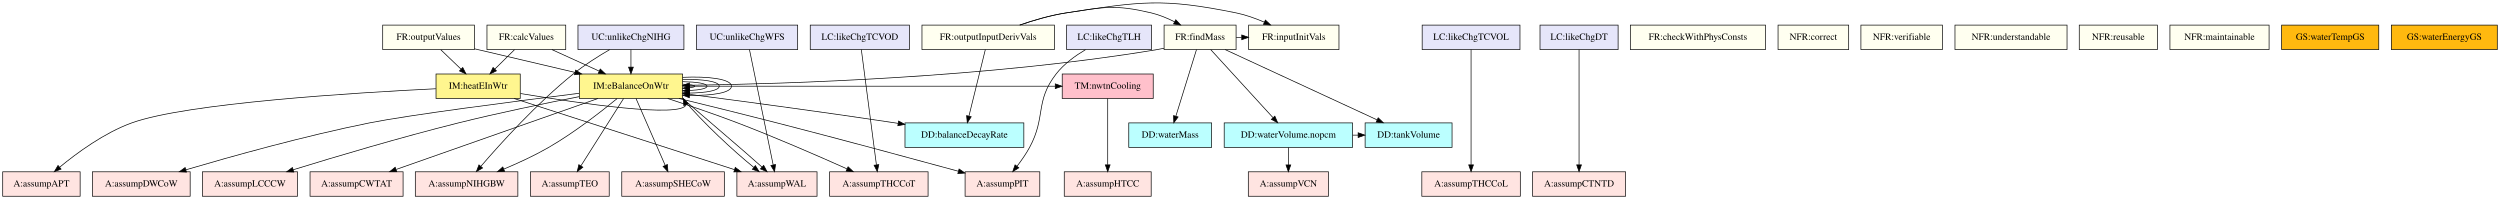
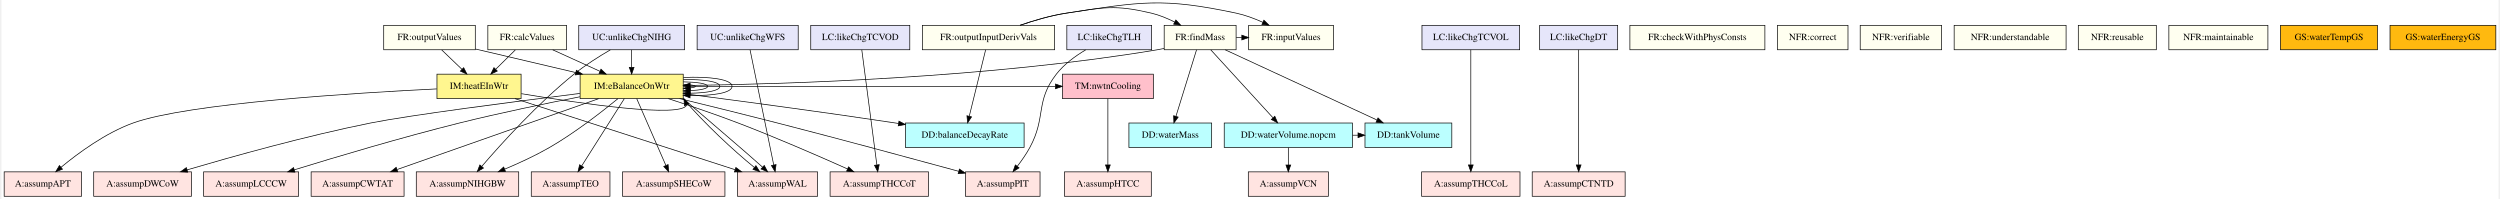
- <svg xmlns="http://www.w3.org/2000/svg" width="3681pt" height="293pt" viewBox="0.00 0.00 3681.00 292.92">
-   <g id="graph0" class="graph" transform="scale(1 1) rotate(0) translate(4 288.92)">
-     <polygon fill="white" stroke="transparent" points="-4,4 -4,-288.92 3677,-288.92 3677,4 -4,4" />
+ <svg xmlns="http://www.w3.org/2000/svg" width="3681pt" height="293pt" viewBox="0.00 0.00 3681.00 293.34">
+   <g id="graph0" class="graph" transform="scale(1 1) rotate(0) translate(4 289.34)">
+     <polygon fill="white" stroke="transparent" points="-4,4 -4,-289.34 3677,-289.34 3677,4 -4,4" />
    <g id="node1" class="node">
      <polygon fill="#bbffff" stroke="black" points="1987.5,-108 1798.5,-108 1798.5,-72 1987.5,-72 1987.5,-108" />
      <text text-anchor="middle" x="1893" y="-86.3" font-family="Times,serif" font-size="14.00">DD:waterVolume.nopcm</text>
    </g>
    <g id="node2" class="node">
      <polygon fill="mistyrose" stroke="black" points="1952,-36 1834,-36 1834,0 1952,0 1952,-36" />
      <text text-anchor="middle" x="1893" y="-14.3" font-family="Times,serif" font-size="14.00">A:assumpVCN</text>
    </g>
    <g id="edge1" class="edge">
      <path fill="none" stroke="black" d="M1893,-71.7C1893,-63.98 1893,-54.71 1893,-46.11" />
      <polygon fill="black" stroke="black" points="1896.5,-46.1 1893,-36.1 1889.5,-46.1 1896.5,-46.1" />
    </g>
    <g id="node3" class="node">
      <polygon fill="#bbffff" stroke="black" points="2134,-108 2006,-108 2006,-72 2134,-72 2134,-108" />
      <text text-anchor="middle" x="2070" y="-86.3" font-family="Times,serif" font-size="14.00">DD:tankVolume</text>
    </g>
    <g id="edge2" class="edge">
      <path fill="none" stroke="black" d="M1987.72,-90C1990.35,-90 1992.97,-90 1995.6,-90" />
      <polygon fill="black" stroke="black" points="1995.72,-93.5 2005.72,-90 1995.72,-86.5 1995.72,-93.5" />
    </g>
    <g id="node4" class="node">
      <polygon fill="#fff68f" stroke="black" points="1001,-180 849,-180 849,-144 1001,-144 1001,-180" />
      <text text-anchor="middle" x="925" y="-158.3" font-family="Times,serif" font-size="14.00">IM:eBalanceOnWtr</text>
    </g>
    <g id="edge9" class="edge">
      <path fill="none" stroke="black" d="M1001.35,-165.01C1011.93,-164.52 1019,-163.51 1019,-162 1019,-161.06 1016.24,-160.31 1011.58,-159.76" />
      <polygon fill="black" stroke="black" points="1011.58,-156.25 1001.35,-158.99 1011.06,-163.23 1011.58,-156.25" />
    </g>
    <g id="edge10" class="edge">
      <path fill="none" stroke="black" d="M1001.17,-168.7C1021.54,-168.33 1037,-166.1 1037,-162 1037,-158.61 1026.4,-156.49 1011.18,-155.66" />
      <polygon fill="black" stroke="black" points="1011.28,-152.16 1001.17,-155.3 1011.04,-159.16 1011.28,-152.16" />
    </g>
    <g id="edge18" class="edge">
      <path fill="none" stroke="black" d="M1001.11,-172.09C1030.54,-172.53 1055,-169.17 1055,-162 1055,-155.67 1035.94,-152.31 1011.22,-151.91" />
      <polygon fill="black" stroke="black" points="1011.11,-148.41 1001.11,-151.91 1011.11,-155.41 1011.11,-148.41" />
    </g>
    <g id="edge19" class="edge">
      <path fill="none" stroke="black" d="M1001.15,-175.1C1039.13,-176.91 1073,-172.55 1073,-162 1073,-152.4 1044.94,-147.92 1011.26,-148.56" />
      <polygon fill="black" stroke="black" points="1011.03,-145.07 1001.15,-148.9 1011.26,-152.06 1011.03,-145.07" />
    </g>
    <g id="node5" class="node">
      <polygon fill="mistyrose" stroke="black" points="893,-36 777,-36 777,0 893,0 893,-36" />
      <text text-anchor="middle" x="835" y="-14.3" font-family="Times,serif" font-size="14.00">A:assumpTEO</text>
    </g>
    <g id="edge3" class="edge">
      <path fill="none" stroke="black" d="M914.14,-143.87C898.53,-119.24 869.63,-73.64 851.41,-44.88" />
      <polygon fill="black" stroke="black" points="854.2,-42.76 845.89,-36.19 848.29,-46.51 854.2,-42.76" />
    </g>
    <g id="node6" class="node">
      <polygon fill="mistyrose" stroke="black" points="1199,-36 1081,-36 1081,0 1199,0 1199,-36" />
      <text text-anchor="middle" x="1140" y="-14.3" font-family="Times,serif" font-size="14.00">A:assumpWAL</text>
    </g>
    <g id="edge4" class="edge">
      <path fill="none" stroke="black" d="M1001,-144C1032.26,-107.08 1075.57,-67.2 1105.67,-42.66" />
      <polygon fill="black" stroke="black" points="1108.17,-45.14 1113.79,-36.16 1103.8,-39.68 1108.17,-45.14" />
    </g>
    <g id="edge14" class="edge">
      <path fill="none" stroke="black" d="M1001.4,-143.66C1043.74,-106.95 1090.88,-67.37 1118.03,-42.89" />
      <polygon fill="black" stroke="black" points="1120.44,-45.43 1125.46,-36.1 1115.72,-40.26 1120.44,-45.43" />
    </g>
    <g id="node7" class="node">
      <polygon fill="pink" stroke="black" points="1694,-180 1560,-180 1560,-144 1694,-144 1694,-180" />
      <text text-anchor="middle" x="1627" y="-158.3" font-family="Times,serif" font-size="14.00">TM:nwtnCooling</text>
    </g>
    <g id="edge13" class="edge">
      <path fill="none" stroke="black" d="M1001.1,-162C1183.95,-162 1366.81,-162 1549.67,-162" />
      <polygon fill="black" stroke="black" points="1549.76,-165.5 1559.76,-162 1549.76,-158.5 1549.76,-165.5" />
    </g>
    <g id="node9" class="node">
      <polygon fill="mistyrose" stroke="black" points="589.5,-36 452.5,-36 452.5,0 589.5,0 589.5,-36" />
      <text text-anchor="middle" x="521" y="-14.3" font-family="Times,serif" font-size="14.00">A:assumpCWTAT</text>
    </g>
    <g id="edge6" class="edge">
      <path fill="none" stroke="black" d="M876.27,-143.87C801.7,-117.66 659.54,-67.69 579.51,-39.56" />
      <polygon fill="black" stroke="black" points="580.18,-36.09 569.59,-36.08 577.86,-42.7 580.18,-36.09" />
    </g>
    <g id="node10" class="node">
      <polygon fill="mistyrose" stroke="black" points="276,-36 132,-36 132,0 276,0 276,-36" />
      <text text-anchor="middle" x="204" y="-14.3" font-family="Times,serif" font-size="14.00">A:assumpDWCoW</text>
    </g>
    <g id="edge7" class="edge">
      <path fill="none" stroke="black" d="M848.7,-151.62C753.83,-139.76 597.39,-119.51 540,-108 444.98,-88.95 336.94,-58.77 269.62,-38.93" />
      <polygon fill="black" stroke="black" points="270.57,-35.56 259.98,-36.08 268.58,-42.27 270.57,-35.56" />
    </g>
    <g id="node11" class="node">
      <polygon fill="mistyrose" stroke="black" points="1062.5,-36 911.5,-36 911.5,0 1062.5,0 1062.5,-36" />
      <text text-anchor="middle" x="987" y="-14.3" font-family="Times,serif" font-size="14.00">A:assumpSHECoW</text>
    </g>
    <g id="edge8" class="edge">
      <path fill="none" stroke="black" d="M932.48,-143.87C943.14,-119.46 962.8,-74.43 975.37,-45.64" />
      <polygon fill="black" stroke="black" points="978.7,-46.75 979.49,-36.19 972.29,-43.95 978.7,-46.75" />
    </g>
    <g id="node12" class="node">
      <polygon fill="mistyrose" stroke="black" points="434,-36 294,-36 294,0 434,0 434,-36" />
      <text text-anchor="middle" x="364" y="-14.3" font-family="Times,serif" font-size="14.00">A:assumpLCCCW</text>
    </g>
    <g id="edge11" class="edge">
      <path fill="none" stroke="black" d="M848.8,-146.68C798.17,-136.78 730.34,-122.77 671,-108 586.15,-86.88 489.44,-58.04 427.62,-38.99" />
      <polygon fill="black" stroke="black" points="428.6,-35.62 418.01,-36.02 426.53,-42.31 428.6,-35.62" />
    </g>
    <g id="node13" class="node">
      <polygon fill="mistyrose" stroke="black" points="1362.5,-36 1217.5,-36 1217.5,0 1362.5,0 1362.5,-36" />
      <text text-anchor="middle" x="1290" y="-14.3" font-family="Times,serif" font-size="14.00">A:assumpTHCCoT</text>
    </g>
    <g id="edge12" class="edge">
      <path fill="none" stroke="black" d="M979.14,-143.89C1009.58,-133.98 1048.14,-120.94 1082,-108 1138,-86.61 1201.15,-59.09 1243.03,-40.36" />
      <polygon fill="black" stroke="black" points="1244.72,-43.43 1252.41,-36.14 1241.85,-37.04 1244.72,-43.43" />
    </g>
    <g id="node14" class="node">
      <polygon fill="mistyrose" stroke="black" points="1527,-36 1417,-36 1417,0 1527,0 1527,-36" />
      <text text-anchor="middle" x="1472" y="-14.3" font-family="Times,serif" font-size="14.00">A:assumpPIT</text>
    </g>
    <g id="edge15" class="edge">
      <path fill="none" stroke="black" d="M995.78,-143.93C1037.75,-133.72 1091.97,-120.36 1140,-108 1232.9,-84.1 1340.03,-55.12 1406.9,-36.87" />
      <polygon fill="black" stroke="black" points="1408.15,-40.16 1416.87,-34.14 1406.3,-33.4 1408.15,-40.16" />
    </g>
    <g id="node15" class="node">
      <polygon fill="mistyrose" stroke="black" points="758.5,-36 607.5,-36 607.5,0 758.5,0 758.5,-36" />
      <text text-anchor="middle" x="683" y="-14.3" font-family="Times,serif" font-size="14.00">A:assumpNIHGBW</text>
    </g>
    <g id="edge16" class="edge">
      <path fill="none" stroke="black" d="M904.55,-143.76C881.24,-124.64 841.49,-93.64 804,-72 783.16,-59.97 759.07,-48.9 737.91,-40.02" />
      <polygon fill="black" stroke="black" points="738.99,-36.68 728.41,-36.1 736.32,-43.15 738.99,-36.68" />
    </g>
    <g id="node16" class="node">
      <polygon fill="#bbffff" stroke="black" points="1503.5,-108 1328.5,-108 1328.5,-72 1503.5,-72 1503.5,-108" />
      <text text-anchor="middle" x="1416" y="-86.3" font-family="Times,serif" font-size="14.00">DD:balanceDecayRate</text>
    </g>
    <g id="edge17" class="edge">
      <path fill="none" stroke="black" d="M1001.13,-151.31C1079.62,-141.16 1205.5,-124.43 1314,-108 1315.47,-107.78 1316.95,-107.55 1318.44,-107.32" />
      <polygon fill="black" stroke="black" points="1319.05,-110.77 1328.39,-105.77 1317.97,-103.85 1319.05,-110.77" />
    </g>
    <g id="node8" class="node">
      <polygon fill="mistyrose" stroke="black" points="1691,-36 1563,-36 1563,0 1691,0 1691,-36" />
      <text text-anchor="middle" x="1627" y="-14.3" font-family="Times,serif" font-size="14.00">A:assumpHTCC</text>
    </g>
    <g id="edge5" class="edge">
      <path fill="none" stroke="black" d="M1627,-143.87C1627,-119.67 1627,-75.21 1627,-46.39" />
      <polygon fill="black" stroke="black" points="1630.5,-46.19 1627,-36.19 1623.5,-46.19 1630.5,-46.19" />
    </g>
    <g id="node17" class="node">
      <polygon fill="#fff68f" stroke="black" points="762,-180 638,-180 638,-144 762,-144 762,-180" />
      <text text-anchor="middle" x="700" y="-158.3" font-family="Times,serif" font-size="14.00">IM:heatEInWtr</text>
    </g>
    <g id="edge22" class="edge">
      <path fill="none" stroke="black" d="M762.36,-151.24C849.36,-136.73 998.93,-114.87 1006.16,-134.71" />
      <polygon fill="black" stroke="black" points="1002.89,-133.44 1002,-144 1009.28,-136.3 1002.89,-133.44" />
    </g>
    <g id="edge20" class="edge">
      <path fill="none" stroke="black" d="M753.07,-143.87C834.62,-117.56 990.38,-67.29 1077.34,-39.22" />
      <polygon fill="black" stroke="black" points="1078.64,-42.48 1087.08,-36.08 1076.49,-35.82 1078.64,-42.48" />
    </g>
    <g id="node18" class="node">
      <polygon fill="mistyrose" stroke="black" points="114,-36 0,-36 0,0 114,0 114,-36" />
      <text text-anchor="middle" x="57" y="-14.3" font-family="Times,serif" font-size="14.00">A:assumpAPT</text>
    </g>
    <g id="edge21" class="edge">
      <path fill="none" stroke="black" d="M637.68,-158.28C520.28,-152.53 270.9,-137.22 190,-108 149.44,-93.35 109.18,-63.75 83.76,-42.71" />
      <polygon fill="black" stroke="black" points="85.95,-39.98 76.04,-36.21 81.44,-45.33 85.95,-39.98" />
    </g>
    <g id="node19" class="node">
      <polygon fill="ivory" stroke="black" points="1816,-252 1710,-252 1710,-216 1816,-216 1816,-252" />
      <text text-anchor="middle" x="1763" y="-230.3" font-family="Times,serif" font-size="14.00">FR:findMass</text>
    </g>
    <g id="edge24" class="edge">
      <path fill="none" stroke="black" d="M1778.68,-215.87C1801.52,-190.92 1844.07,-144.45 1870.32,-115.77" />
      <polygon fill="black" stroke="black" points="1873.09,-117.93 1877.26,-108.19 1867.93,-113.2 1873.09,-117.93" />
    </g>
    <g id="edge25" class="edge">
      <path fill="none" stroke="black" d="M1800.03,-215.87C1856.04,-189.96 1962.24,-140.84 2023.42,-112.55" />
      <polygon fill="black" stroke="black" points="2025.23,-115.56 2032.84,-108.19 2022.29,-109.21 2025.23,-115.56" />
    </g>
    <g id="edge26" class="edge">
      <path fill="none" stroke="black" d="M1709.89,-217.88C1706.55,-217.18 1703.24,-216.54 1700,-216 1452.39,-174.53 1155.08,-165.35 1011.29,-163.42" />
      <polygon fill="black" stroke="black" points="1011.25,-159.92 1001.2,-163.3 1011.16,-166.92 1011.25,-159.92" />
    </g>
    <g id="node20" class="node">
      <polygon fill="#bbffff" stroke="black" points="1780,-108 1658,-108 1658,-72 1780,-72 1780,-108" />
      <text text-anchor="middle" x="1719" y="-86.3" font-family="Times,serif" font-size="14.00">DD:waterMass</text>
    </g>
    <g id="edge23" class="edge">
      <path fill="none" stroke="black" d="M1757.69,-215.87C1750.16,-191.56 1736.3,-146.82 1727.37,-118.01" />
      <polygon fill="black" stroke="black" points="1730.63,-116.71 1724.33,-108.19 1723.94,-118.78 1730.63,-116.71" />
    </g>
    <g id="node21" class="node">
-       <polygon fill="ivory" stroke="black" points="1967.5,-252 1834.5,-252 1834.5,-216 1967.5,-216 1967.5,-252" />
-       <text text-anchor="middle" x="1901" y="-230.3" font-family="Times,serif" font-size="14.00">FR:inputInitVals</text>
+       <polygon fill="ivory" stroke="black" points="1959.5,-252 1834.5,-252 1834.5,-216 1959.5,-216 1959.5,-252" />
+       <text text-anchor="middle" x="1897" y="-230.3" font-family="Times,serif" font-size="14.00">FR:inputValues</text>
    </g>
    <g id="edge27" class="edge">
-       <path fill="none" stroke="black" d="M1816.1,-234C1818.76,-234 1821.42,-234 1824.08,-234" />
-       <polygon fill="black" stroke="black" points="1824.34,-237.5 1834.34,-234 1824.34,-230.5 1824.34,-237.5" />
+       <path fill="none" stroke="black" d="M1816.13,-234C1818.9,-234 1821.66,-234 1824.43,-234" />
+       <polygon fill="black" stroke="black" points="1824.45,-237.5 1834.45,-234 1824.45,-230.5 1824.45,-237.5" />
    </g>
    <g id="node22" class="node">
      <polygon fill="ivory" stroke="black" points="1548.5,-252 1353.5,-252 1353.5,-216 1548.5,-216 1548.5,-252" />
      <text text-anchor="middle" x="1451" y="-230.3" font-family="Times,serif" font-size="14.00">FR:outputInputDerivVals</text>
    </g>
    <g id="edge28" class="edge">
      <path fill="none" stroke="black" d="M1446.78,-215.87C1440.79,-191.56 1429.76,-146.82 1422.66,-118.01" />
      <polygon fill="black" stroke="black" points="1426.03,-117.06 1420.24,-108.19 1419.23,-118.74 1426.03,-117.06" />
    </g>
    <g id="edge30" class="edge">
      <path fill="none" stroke="black" d="M1497.52,-252.09C1518.15,-259.19 1542.94,-266.48 1566,-270 1620.92,-278.39 1636.93,-282.76 1691,-270 1702.68,-267.24 1714.62,-262.29 1725.34,-256.92" />
      <polygon fill="black" stroke="black" points="1727.19,-259.9 1734.4,-252.13 1723.92,-253.7 1727.19,-259.9" />
    </g>
    <g id="edge29" class="edge">
-       <path fill="none" stroke="black" d="M1497.52,-252.09C1518.15,-259.19 1542.94,-266.48 1566,-270 1675.84,-286.79 1707.11,-292.11 1816,-270 1830.03,-267.15 1844.61,-261.91 1857.66,-256.29" />
-       <polygon fill="black" stroke="black" points="1859.17,-259.45 1866.86,-252.16 1856.31,-253.06 1859.17,-259.45" />
+       <path fill="none" stroke="black" d="M1497.52,-252.09C1518.15,-259.19 1542.94,-266.48 1566,-270 1675.84,-286.79 1707.31,-293.07 1816,-270 1829.32,-267.17 1843.1,-262 1855.44,-256.45" />
+       <polygon fill="black" stroke="black" points="1857,-259.58 1864.56,-252.15 1854.02,-253.24 1857,-259.58" />
    </g>
    <g id="node23" class="node">
      <polygon fill="ivory" stroke="black" points="829,-252 713,-252 713,-216 829,-216 829,-252" />
      <text text-anchor="middle" x="771" y="-230.3" font-family="Times,serif" font-size="14.00">FR:calcValues</text>
    </g>
    <g id="edge31" class="edge">
      <path fill="none" stroke="black" d="M808.67,-215.88C829.63,-206.35 855.9,-194.41 878.18,-184.28" />
      <polygon fill="black" stroke="black" points="879.79,-187.39 887.45,-180.07 876.9,-181.02 879.79,-187.39" />
    </g>
    <g id="edge32" class="edge">
      <path fill="none" stroke="black" d="M753.45,-215.7C744.77,-207.14 734.14,-196.66 724.65,-187.3" />
      <polygon fill="black" stroke="black" points="726.93,-184.63 717.35,-180.1 722.01,-189.62 726.93,-184.63" />
    </g>
    <g id="node24" class="node">
      <polygon fill="ivory" stroke="black" points="694.5,-252 559.5,-252 559.5,-216 694.5,-216 694.5,-252" />
      <text text-anchor="middle" x="627" y="-230.3" font-family="Times,serif" font-size="14.00">FR:outputValues</text>
    </g>
    <g id="edge33" class="edge">
      <path fill="none" stroke="black" d="M694.62,-217.12C738.55,-206.8 796.09,-193.28 842.67,-182.34" />
      <polygon fill="black" stroke="black" points="843.51,-185.74 852.44,-180.04 841.9,-178.92 843.51,-185.74" />
    </g>
    <g id="edge34" class="edge">
      <path fill="none" stroke="black" d="M645.04,-215.7C654.06,-207.05 665.12,-196.45 674.94,-187.03" />
      <polygon fill="black" stroke="black" points="677.37,-189.55 682.16,-180.1 672.52,-184.5 677.37,-189.55" />
    </g>
    <g id="node25" class="node">
      <polygon fill="lavender" stroke="black" points="1335,-252 1189,-252 1189,-216 1335,-216 1335,-252" />
      <text text-anchor="middle" x="1262" y="-230.3" font-family="Times,serif" font-size="14.00">LC:likeChgTCVOD</text>
    </g>
    <g id="edge35" class="edge">
      <path fill="none" stroke="black" d="M1264.24,-215.85C1269.09,-178.83 1280.56,-91.18 1286.42,-46.39" />
      <polygon fill="black" stroke="black" points="1289.92,-46.6 1287.75,-36.23 1282.98,-45.69 1289.92,-46.6" />
    </g>
    <g id="node26" class="node">
      <polygon fill="lavender" stroke="black" points="2234,-252 2090,-252 2090,-216 2234,-216 2234,-252" />
      <text text-anchor="middle" x="2162" y="-230.3" font-family="Times,serif" font-size="14.00">LC:likeChgTCVOL</text>
    </g>
    <g id="node27" class="node">
      <polygon fill="mistyrose" stroke="black" points="2234.5,-36 2089.5,-36 2089.5,0 2234.5,0 2234.5,-36" />
      <text text-anchor="middle" x="2162" y="-14.3" font-family="Times,serif" font-size="14.00">A:assumpTHCCoL</text>
    </g>
    <g id="edge36" class="edge">
      <path fill="none" stroke="black" d="M2162,-215.85C2162,-178.83 2162,-91.18 2162,-46.39" />
      <polygon fill="black" stroke="black" points="2165.5,-46.23 2162,-36.23 2158.5,-46.23 2165.5,-46.23" />
    </g>
    <g id="node28" class="node">
      <polygon fill="lavender" stroke="black" points="2378.5,-252 2263.5,-252 2263.5,-216 2378.5,-216 2378.5,-252" />
      <text text-anchor="middle" x="2321" y="-230.3" font-family="Times,serif" font-size="14.00">LC:likeChgDT</text>
    </g>
    <g id="node29" class="node">
      <polygon fill="mistyrose" stroke="black" points="2389.5,-36 2252.5,-36 2252.5,0 2389.5,0 2389.5,-36" />
      <text text-anchor="middle" x="2321" y="-14.3" font-family="Times,serif" font-size="14.00">A:assumpCTNTD</text>
    </g>
    <g id="edge37" class="edge">
      <path fill="none" stroke="black" d="M2321,-215.85C2321,-178.83 2321,-91.18 2321,-46.39" />
      <polygon fill="black" stroke="black" points="2324.5,-46.23 2321,-36.23 2317.5,-46.23 2324.5,-46.23" />
    </g>
    <g id="node30" class="node">
      <polygon fill="lavender" stroke="black" points="1691.5,-252 1566.5,-252 1566.5,-216 1691.5,-216 1691.5,-252" />
      <text text-anchor="middle" x="1629" y="-230.3" font-family="Times,serif" font-size="14.00">LC:likeChgTLH</text>
    </g>
    <g id="edge38" class="edge">
      <path fill="none" stroke="black" d="M1594.19,-215.78C1579.17,-206.86 1562.45,-194.74 1551,-180 1519.7,-139.69 1536.31,-116.87 1512,-72 1506.81,-62.42 1500,-52.69 1493.48,-44.23" />
      <polygon fill="black" stroke="black" points="1496.08,-41.88 1487.12,-36.24 1490.61,-46.24 1496.08,-41.88" />
    </g>
    <g id="node31" class="node">
      <polygon fill="lavender" stroke="black" points="1170.5,-252 1021.5,-252 1021.5,-216 1170.5,-216 1170.5,-252" />
      <text text-anchor="middle" x="1096" y="-230.3" font-family="Times,serif" font-size="14.00">UC:unlikeChgWFS</text>
    </g>
    <g id="edge39" class="edge">
      <path fill="none" stroke="black" d="M1099.53,-215.85C1107.15,-178.75 1125.24,-90.81 1134.43,-46.1" />
      <polygon fill="black" stroke="black" points="1137.87,-46.73 1136.46,-36.23 1131.01,-45.32 1137.87,-46.73" />
    </g>
    <g id="node32" class="node">
      <polygon fill="lavender" stroke="black" points="1003,-252 847,-252 847,-216 1003,-216 1003,-252" />
      <text text-anchor="middle" x="925" y="-230.3" font-family="Times,serif" font-size="14.00">UC:unlikeChgNIHG</text>
    </g>
    <g id="edge41" class="edge">
      <path fill="none" stroke="black" d="M925,-215.7C925,-207.98 925,-198.71 925,-190.11" />
      <polygon fill="black" stroke="black" points="928.5,-190.1 925,-180.1 921.5,-190.1 928.5,-190.1" />
    </g>
    <g id="edge40" class="edge">
      <path fill="none" stroke="black" d="M893.5,-215.81C876.94,-206.17 856.66,-193.41 840,-180 786.73,-137.12 732.86,-77.55 704.15,-44.2" />
      <polygon fill="black" stroke="black" points="706.56,-41.64 697.4,-36.31 701.24,-46.19 706.56,-41.64" />
    </g>
    <g id="node33" class="node">
      <polygon fill="ivory" stroke="black" points="2595.5,-252 2396.5,-252 2396.5,-216 2595.5,-216 2595.5,-252" />
      <text text-anchor="middle" x="2496" y="-230.3" font-family="Times,serif" font-size="14.00">FR:checkWithPhysConsts</text>
    </g>
    <g id="node34" class="node">
      <polygon fill="ivory" stroke="black" points="2718,-252 2614,-252 2614,-216 2718,-216 2718,-252" />
      <text text-anchor="middle" x="2666" y="-230.3" font-family="Times,serif" font-size="14.00">NFR:correct</text>
    </g>
    <g id="node35" class="node">
      <polygon fill="ivory" stroke="black" points="2856,-252 2736,-252 2736,-216 2856,-216 2856,-252" />
      <text text-anchor="middle" x="2796" y="-230.3" font-family="Times,serif" font-size="14.00">NFR:verifiable</text>
    </g>
    <g id="node36" class="node">
      <polygon fill="ivory" stroke="black" points="3039.5,-252 2874.5,-252 2874.5,-216 3039.5,-216 3039.5,-252" />
      <text text-anchor="middle" x="2957" y="-230.3" font-family="Times,serif" font-size="14.00">NFR:understandable</text>
    </g>
    <g id="node37" class="node">
      <polygon fill="ivory" stroke="black" points="3172.5,-252 3057.5,-252 3057.5,-216 3172.5,-216 3172.5,-252" />
      <text text-anchor="middle" x="3115" y="-230.3" font-family="Times,serif" font-size="14.00">NFR:reusable</text>
    </g>
    <g id="node38" class="node">
      <polygon fill="ivory" stroke="black" points="3337,-252 3191,-252 3191,-216 3337,-216 3337,-252" />
      <text text-anchor="middle" x="3264" y="-230.3" font-family="Times,serif" font-size="14.00">NFR:maintainable</text>
    </g>
    <g id="node39" class="node">
      <polygon fill="#ffb90f" stroke="black" points="3498.5,-252 3355.5,-252 3355.5,-216 3498.5,-216 3498.5,-252" />
      <text text-anchor="middle" x="3427" y="-230.3" font-family="Times,serif" font-size="14.00">GS:waterTempGS</text>
    </g>
    <g id="node40" class="node">
      <polygon fill="#ffb90f" stroke="black" points="3673,-252 3517,-252 3517,-216 3673,-216 3673,-252" />
      <text text-anchor="middle" x="3595" y="-230.3" font-family="Times,serif" font-size="14.00">GS:waterEnergyGS</text>
    </g>
  </g>
</svg>
